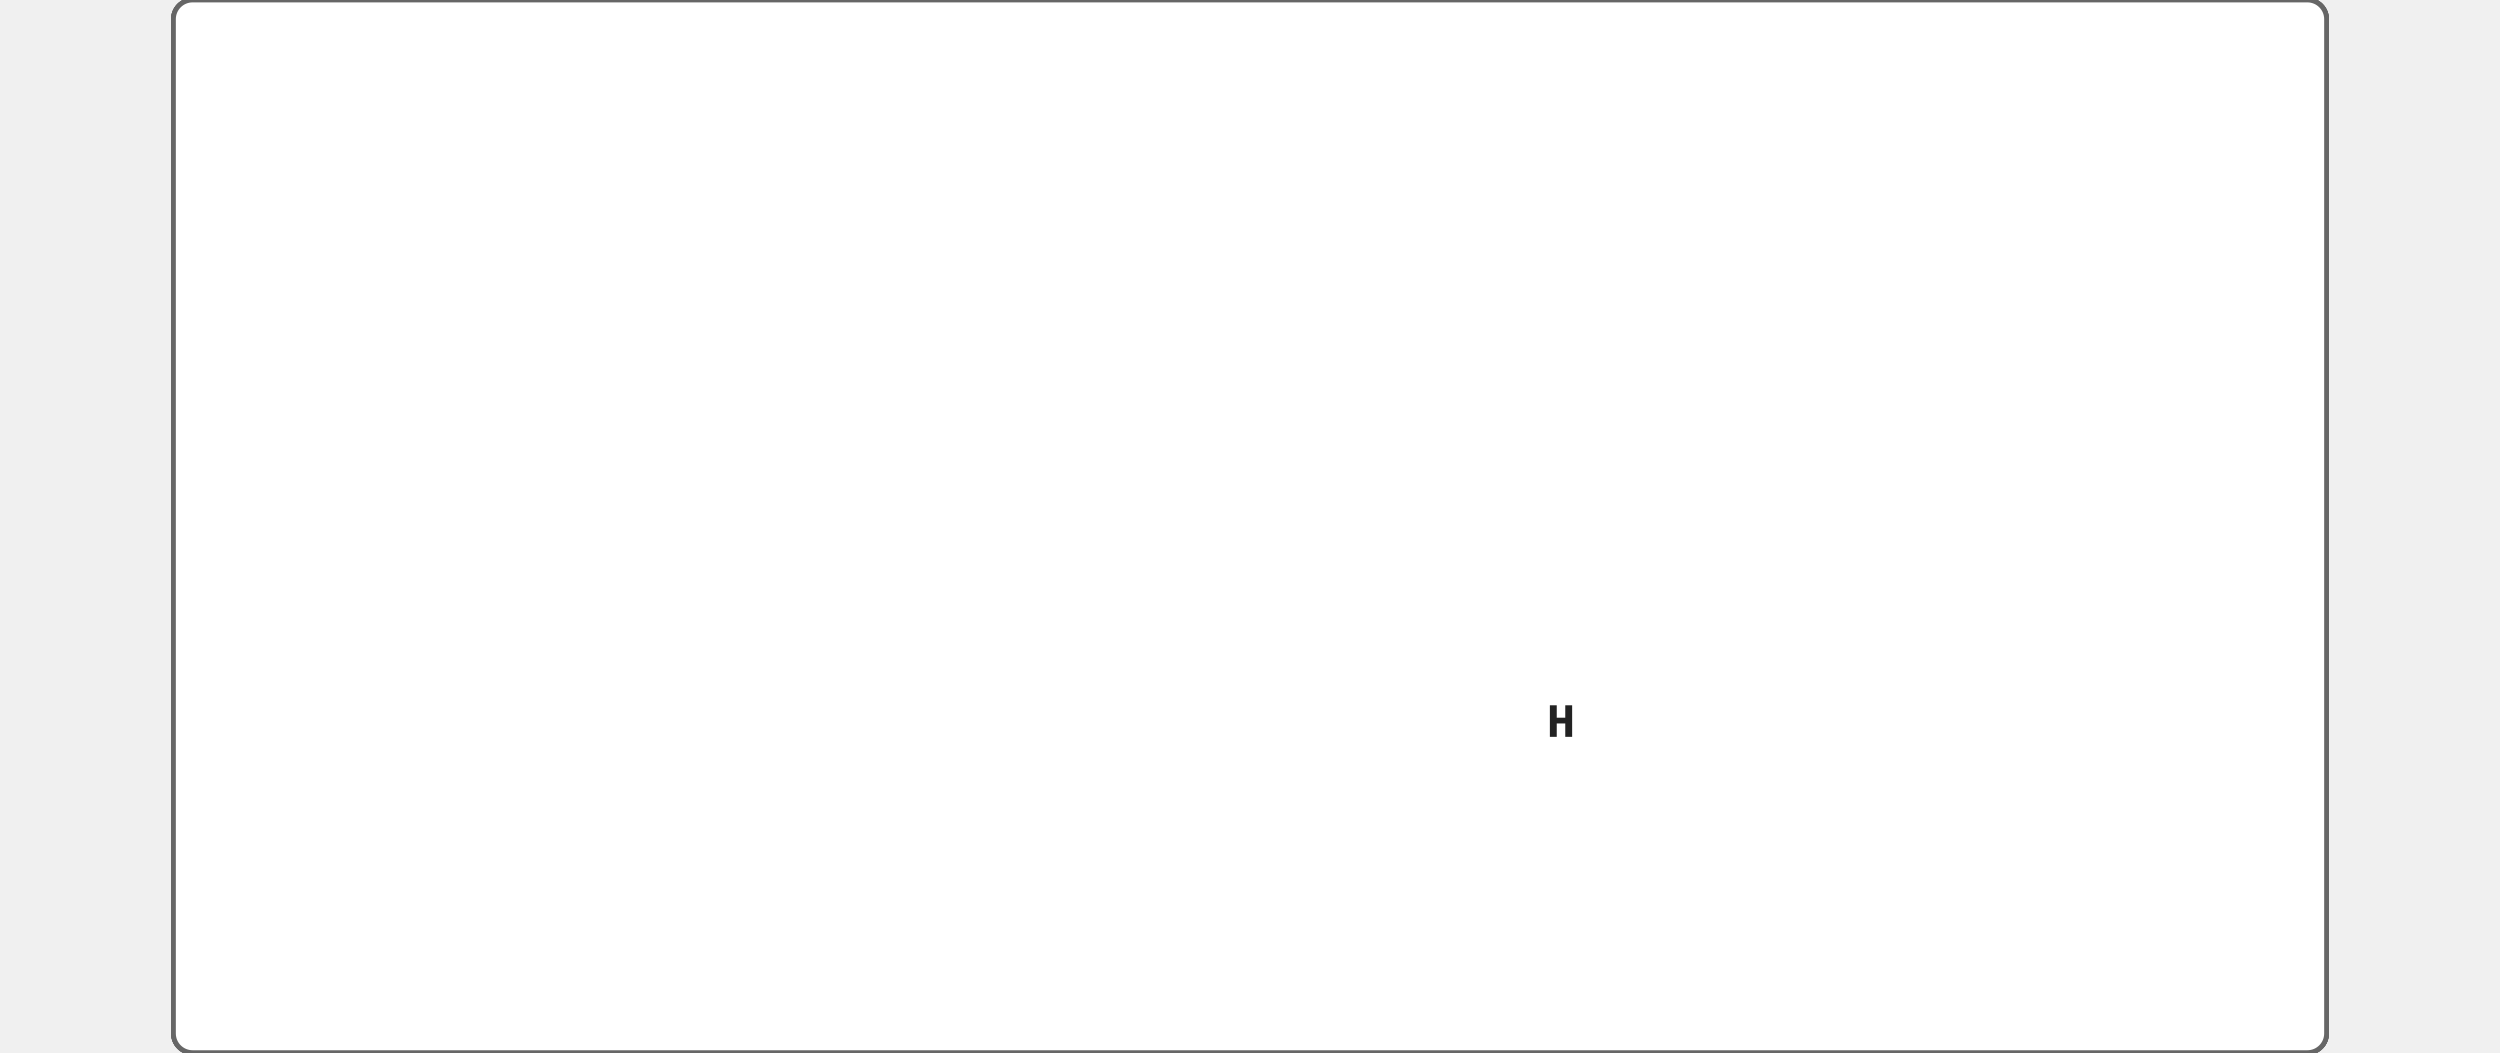
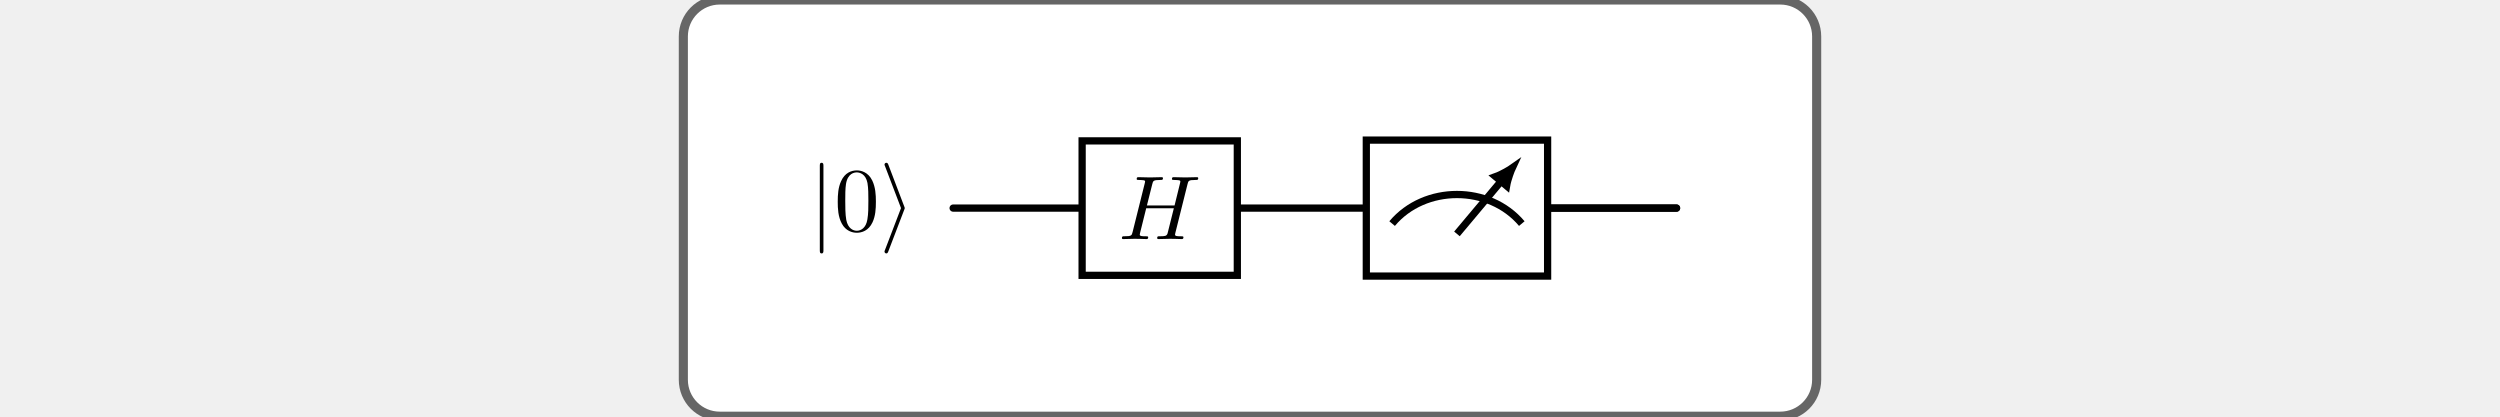
- <svg xmlns="http://www.w3.org/2000/svg" width="380" height="160" viewBox="-40.0 -30.0 450.0 220.0">
-   <rect x="-40.0" y="-30.0" width="450.0" height="220.0" fill="#fff" stroke="#666" stroke-width="1" rx="4" />
-   <style>
-     text { font-family: 'Consolas', 'Courier New', monospace; }
-     .qubit-label { font-size: 14px; fill: #555; }
-     .gate-label { font-size: 15px; fill: #222; font-weight: bold; }
-     .annotation { font-size: 11px; fill: #888; }
-     .wire { stroke: #bbb; stroke-width: 1.5; }
-     .gate-box { fill: #fff; stroke: #333; stroke-width: 1.8; rx: 4; }
-     .control-dot { fill: #333; }
-     .target-circle { fill: #fff; stroke: #333; stroke-width: 1.8; }
-     .target-plus { stroke: #333; stroke-width: 1.8; }
-     .conn-line { stroke: #333; stroke-width: 1.8; }
-     .title { font-size: 16px; fill: #333; font-weight: bold; }
-     .measure-box { fill: #fff; stroke: #333; stroke-width: 1.8; }
-   </style>
-   <text x="190" y="24" text-anchor="middle" class="title">Cif circuit</text>
-   <text x="5" y="64" class="qubit-label">|q0⟩</text>
-   <text x="5" y="124" class="qubit-label">|q1⟩</text>
-   <line x1="100" y1="60" x2="280" y2="60" class="wire" />
-   <line x1="100" y1="120" x2="280" y2="120" class="wire" />
-   <rect x="-40.0" y="-30.0" width="450.0" height="220.0" fill="#fff" stroke="#666" stroke-width="1" rx="4" />
-   <text x="130" y="64" text-anchor="middle" class="gate-label" style="font-size: 10px;">H</text>
-   <rect x="-40.0" y="-30.0" width="450.0" height="220.0" fill="#fff" stroke="#666" stroke-width="1" rx="4" />
-   <text x="190" y="64" text-anchor="middle" class="gate-label" style="font-size: 10px;">H</text>
-   <rect x="-40.0" y="-30.0" width="450.0" height="220.0" fill="#fff" stroke="#666" stroke-width="1" rx="4" />
-   <text x="250" y="124" text-anchor="middle" class="gate-label" style="font-size: 10px;">H</text>
+ <svg xmlns="http://www.w3.org/2000/svg" xmlns:xlink="http://www.w3.org/1999/xlink" version="1.1" width="94.56pt" height="15.742pt" viewBox="-68.321 -65.988 124.56 45.742">
+   <defs>
+     <clipPath id="clip1">
+       <path d="M6.742-35.645H26.668V-50.59H6.742Z" />
+     </clipPath>
+     <path id="g2-48" d="M4.583-3.188C4.583-3.985 4.533-4.782 4.184-5.519C3.726-6.476 2.909-6.635 2.491-6.635C1.893-6.635 1.166-6.376 .757-5.45C.438-4.762 .389-3.985 .389-3.188C.389-2.441 .428-1.544 .837-.787C1.265 .02 1.993 .219 2.481 .219C3.019 .219 3.776 .01 4.214-.936C4.533-1.624 4.583-2.401 4.583-3.188ZM2.481 0C2.092 0 1.504-.249 1.325-1.205C1.215-1.803 1.215-2.72 1.215-3.308C1.215-3.945 1.215-4.603 1.295-5.141C1.484-6.326 2.232-6.416 2.481-6.416C2.809-6.416 3.467-6.237 3.656-5.25C3.756-4.692 3.756-3.935 3.756-3.308C3.756-2.56 3.756-1.883 3.646-1.245C3.497-.299 2.929 0 2.481 0Z" />
+     <path id="g0-105" d="M2.72-2.321C2.77-2.441 2.77-2.461 2.77-2.491S2.77-2.54 2.72-2.66L.976-7.243C.917-7.412 .857-7.472 .747-7.472S.548-7.382 .548-7.273C.548-7.243 .548-7.223 .598-7.113L2.361-2.491L.598 2.112C.548 2.222 .548 2.242 .548 2.291C.548 2.401 .638 2.491 .747 2.491C.877 2.491 .917 2.391 .956 2.291L2.72-2.321Z" />
+     <path id="g0-106" d="M1.584-7.113C1.584-7.293 1.584-7.472 1.385-7.472S1.186-7.293 1.186-7.113V2.132C1.186 2.311 1.186 2.491 1.385 2.491S1.584 2.311 1.584 2.132V-7.113Z" />
+     <path id="g1-72" d="M7.601-6.037C7.691-6.396 7.711-6.496 8.438-6.496C8.697-6.496 8.777-6.496 8.777-6.695C8.777-6.804 8.667-6.804 8.638-6.804C8.359-6.804 7.641-6.775 7.362-6.775C7.073-6.775 6.366-6.804 6.077-6.804C5.998-6.804 5.888-6.804 5.888-6.605C5.888-6.496 5.978-6.496 6.167-6.496C6.187-6.496 6.376-6.496 6.545-6.476C6.725-6.456 6.814-6.446 6.814-6.316C6.814-6.276 6.804-6.257 6.775-6.127L6.177-3.696H3.138L3.726-6.037C3.816-6.396 3.846-6.496 4.563-6.496C4.822-6.496 4.902-6.496 4.902-6.695C4.902-6.804 4.792-6.804 4.762-6.804C4.483-6.804 3.766-6.775 3.487-6.775C3.198-6.775 2.491-6.804 2.202-6.804C2.122-6.804 2.012-6.804 2.012-6.605C2.012-6.496 2.102-6.496 2.291-6.496C2.311-6.496 2.501-6.496 2.67-6.476C2.849-6.456 2.939-6.446 2.939-6.316C2.939-6.276 2.929-6.247 2.899-6.127L1.564-.777C1.465-.389 1.445-.309 .658-.309C.478-.309 .389-.309 .389-.11C.389 0 .508 0 .528 0C.807 0 1.514-.03 1.793-.03C2.002-.03 2.222-.02 2.431-.02C2.65-.02 2.869 0 3.078 0C3.158 0 3.278 0 3.278-.199C3.278-.309 3.188-.309 2.999-.309C2.63-.309 2.351-.309 2.351-.488C2.351-.548 2.371-.598 2.381-.658L3.059-3.387H6.097C5.679-1.733 5.45-.787 5.41-.638C5.31-.319 5.121-.309 4.503-.309C4.354-.309 4.264-.309 4.264-.11C4.264 0 4.384 0 4.403 0C4.682 0 5.39-.03 5.669-.03C5.878-.03 6.097-.02 6.306-.02C6.526-.02 6.745 0 6.954 0C7.034 0 7.153 0 7.153-.199C7.153-.309 7.064-.309 6.874-.309C6.506-.309 6.227-.309 6.227-.488C6.227-.548 6.247-.598 6.257-.658L7.601-6.037Z" />
+   </defs>
+   <g id="page1">
+     <rect x="-68.321" y="-65.988" width="124.56" height="45.742" fill="#fff" stroke="#666" stroke-width="1" rx="4" />
+     <rect x="-53.321" y="-50.988" width="94.56" height="15.742" fill="#fff" />
+     <path d="M-24.492-43.117H-38.668" stroke="#000" fill="none" stroke-width=".797" stroke-miterlimit="10" stroke-linecap="round" />
+     <path d="M6.742-43.117H-7.434" stroke="#000" fill="none" stroke-width=".797" stroke-miterlimit="10" stroke-linecap="round" />
+     <path d="M40.84-43.117H26.668" stroke="#000" fill="none" stroke-width=".797" stroke-miterlimit="10" stroke-linecap="round" />
+     <path d="M40.84-43.117H26.668" stroke="#000" fill="none" stroke-width=".797" stroke-miterlimit="10" stroke-linecap="round" />
+     <g transform="matrix(1 0 0 1 -55.59396 2.4907)">
+       <use x="1.087" y="-43.116" xlink:href="#g0-106" />
+       <use x="3.854" y="-43.116" xlink:href="#g2-48" />
+       <use x="8.836" y="-43.116" xlink:href="#g0-105" />
+     </g>
+     <path d="M-24.492-35.727H-7.434V-50.504H-24.492Z" fill="#fff" />
+     <path d="M-24.492-35.727H-7.434V-50.504H-24.492Z" stroke="#000" fill="none" stroke-width=".797" stroke-miterlimit="10" />
+     <g transform="matrix(1 0 0 1 -21.59496 3.4039)">
+       <use x="1.087" y="-43.116" xlink:href="#g1-72" />
+     </g>
+     <path d="M6.742-35.645H26.668V-50.59H6.742Z" fill="#fff" />
+     <path d="M9.578-41.414C13.148-45.676 20.258-45.676 23.832-41.414" stroke="#000" fill="none" stroke-width=".797" stroke-miterlimit="10" clip-path="url(#clip1)" />
+     <path d="M16.703-40.281L21.551-46.062" stroke="#000" fill="none" stroke-width=".797" stroke-miterlimit="10" clip-path="url(#clip1)" />
+     <path d="M22.789-47.539C22.59-47.398 21.652-46.824 20.945-46.574L22.16-45.555C22.285-46.297 22.684-47.316 22.789-47.539Z" clip-path="url(#clip1)" />
+     <path d="M22.789-47.539C22.59-47.398 21.652-46.824 20.945-46.574L22.16-45.555C22.285-46.297 22.684-47.316 22.789-47.539Z" stroke="#000" fill="none" stroke-width=".789" stroke-miterlimit="10" clip-path="url(#clip1)" />
+     <path d="M6.742-35.645H26.668V-50.59H6.742Z" stroke="#000" fill="none" stroke-width=".797" stroke-miterlimit="10" />
+   </g>
</svg>
